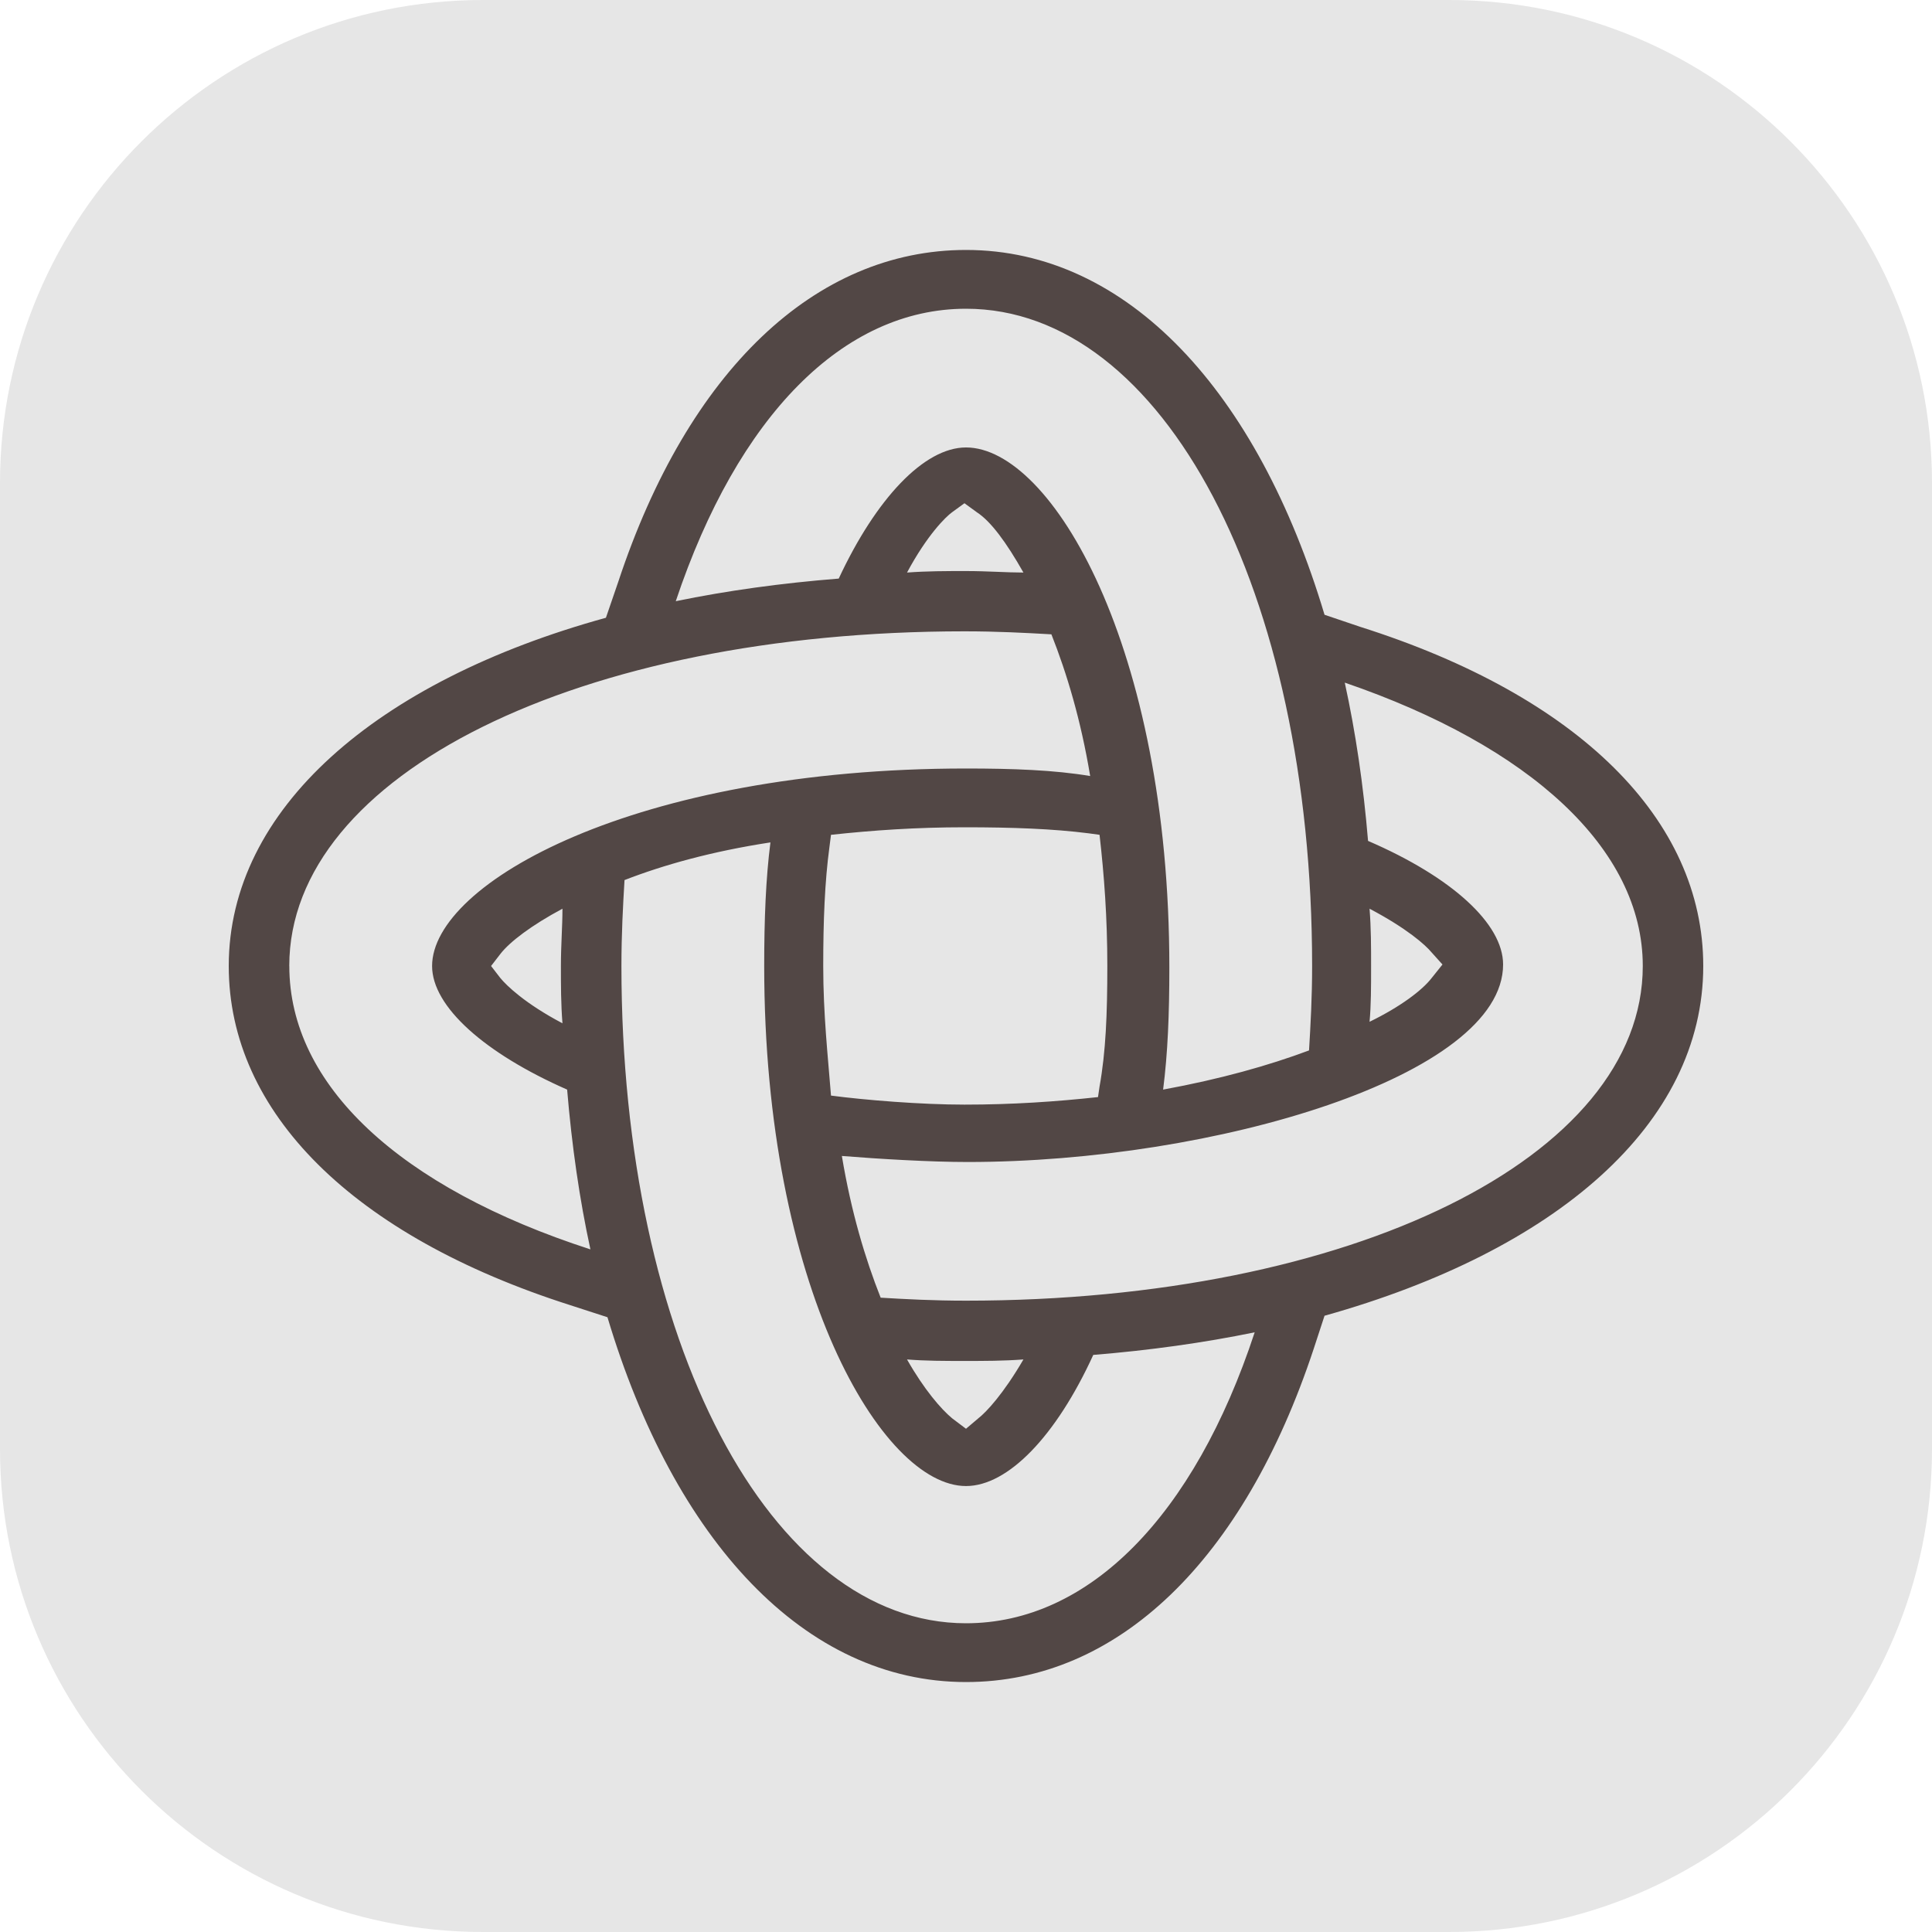
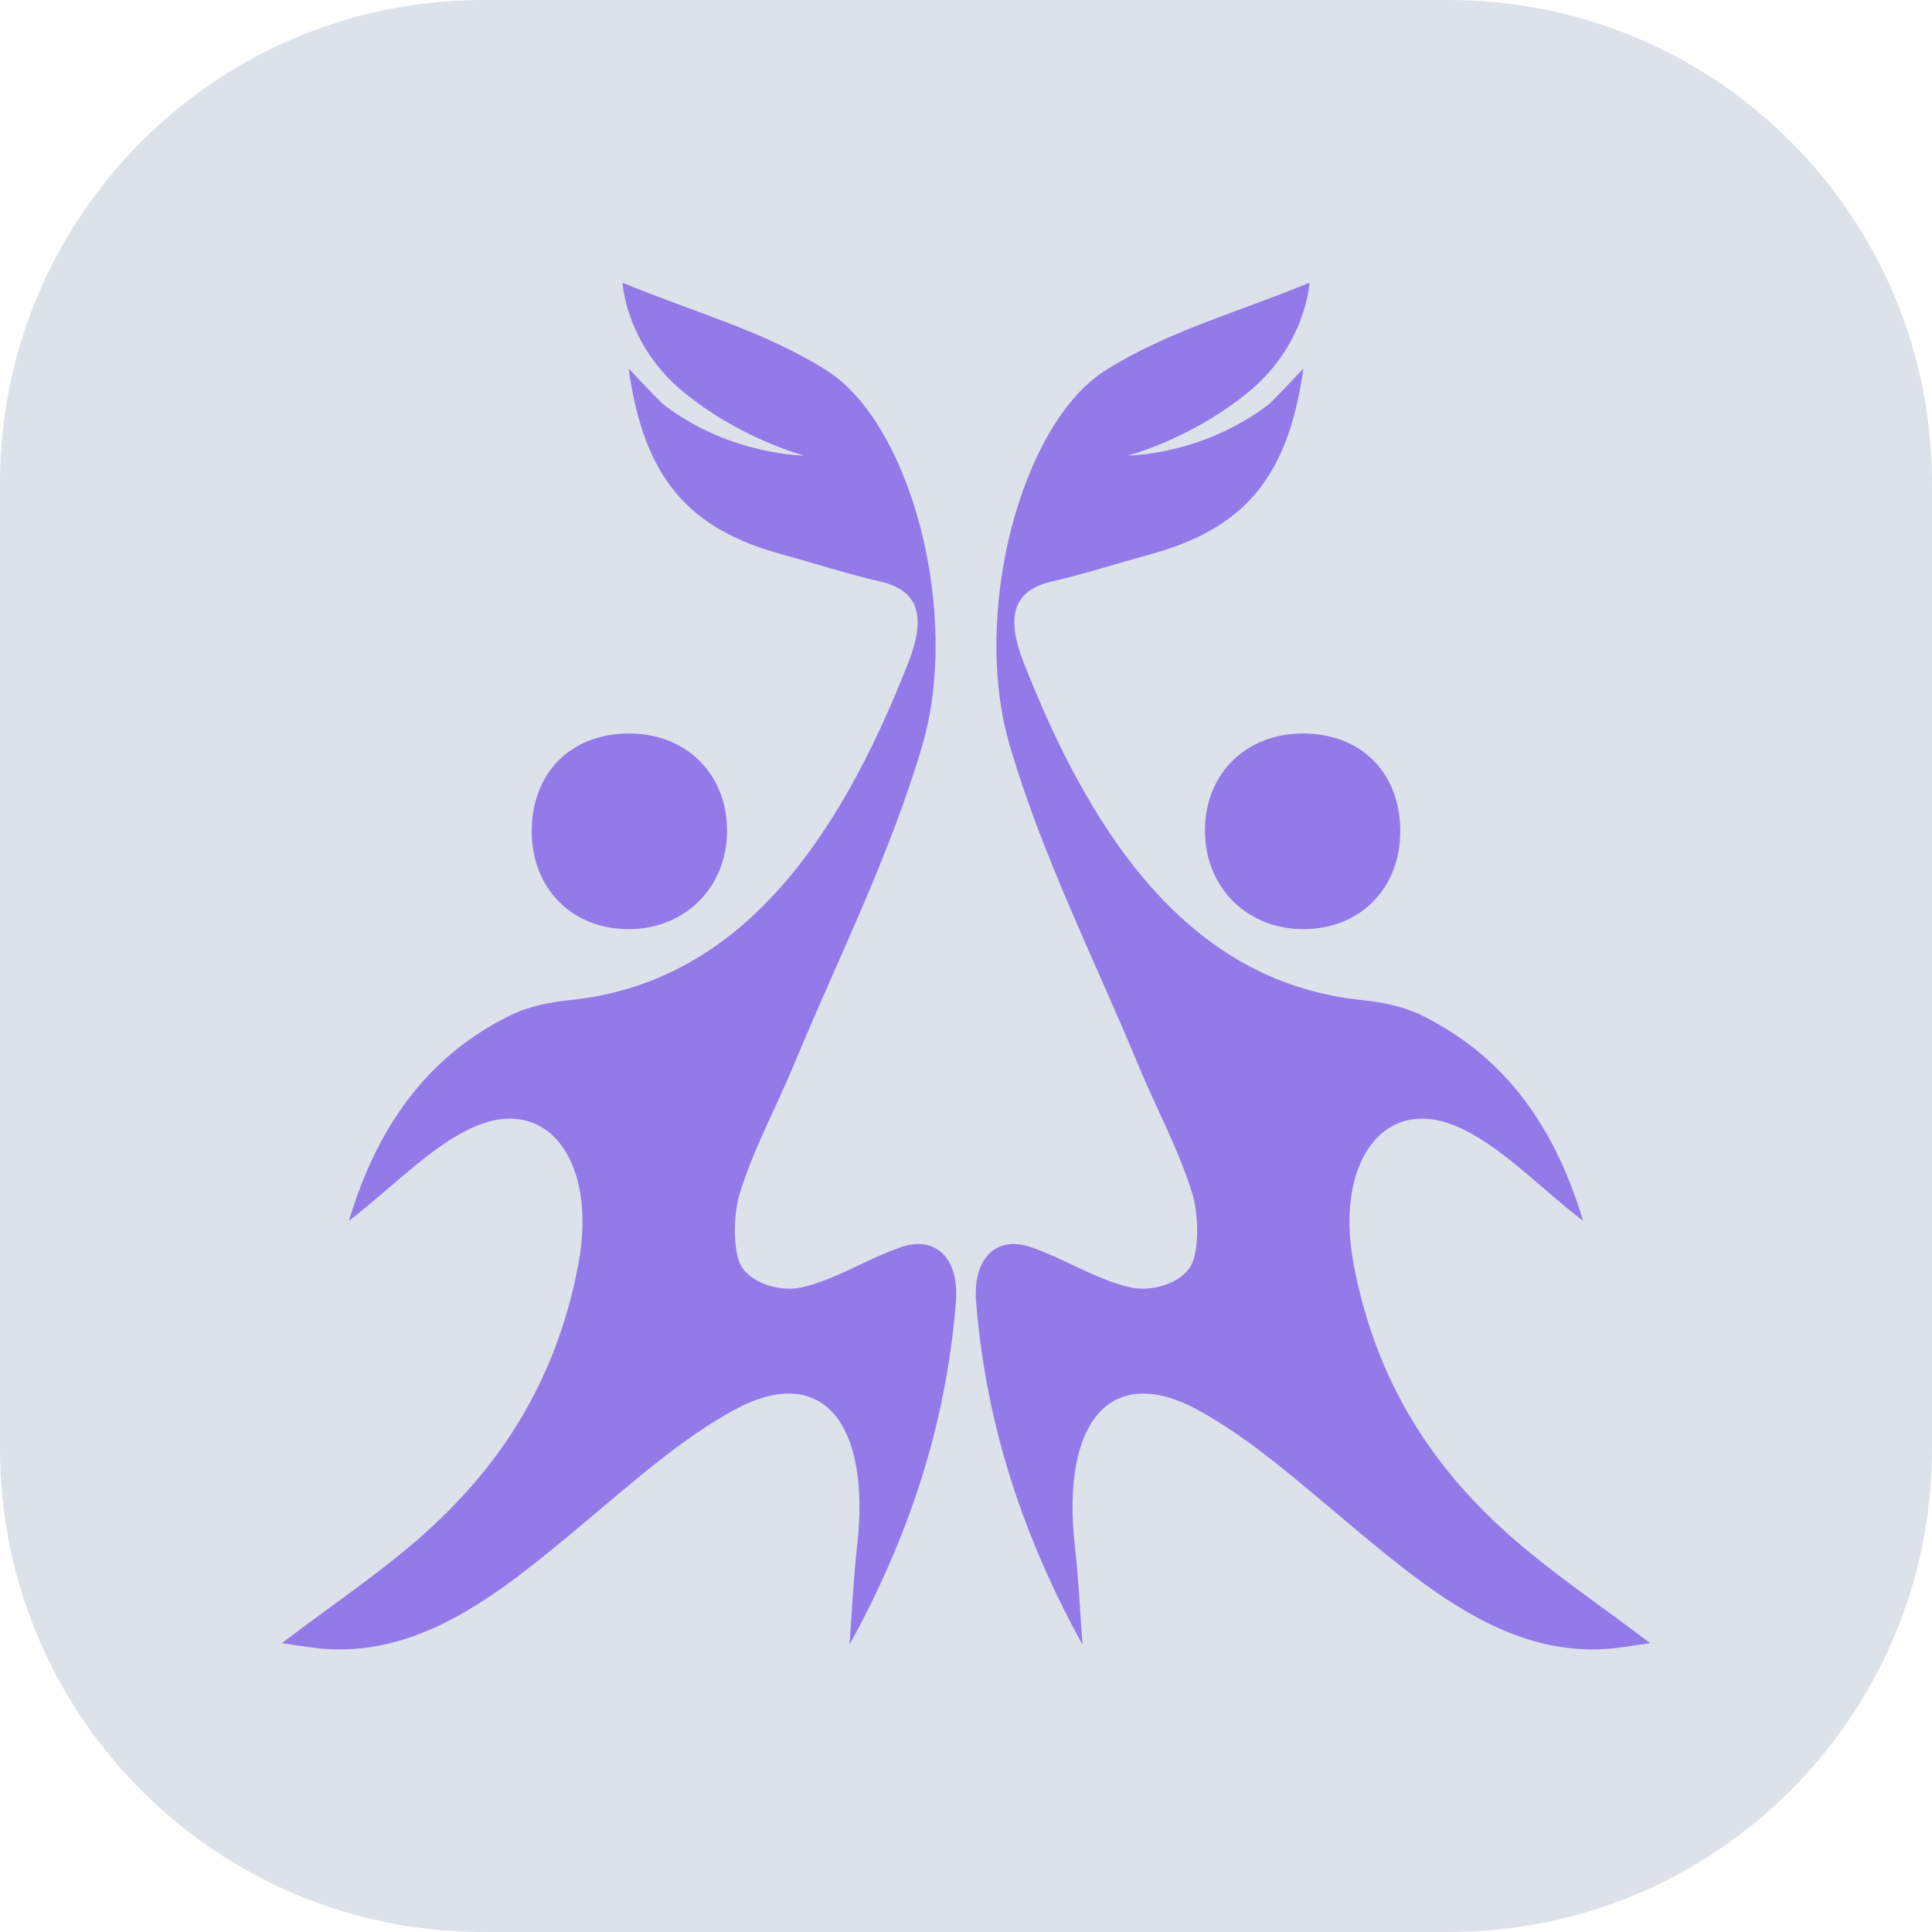
<svg xmlns="http://www.w3.org/2000/svg" viewBox="0 0 400 400">
-   <rect fill="#e6e6e6" height="400" rx="100" width="400" />
-   <path d="m352.64 200c0-30.27-25.71-55.87-71.02-70.22l-7.39-2.5c-13.82-46.19-40.81-75.53-74.23-75.53-31.17 0-57.52 24.97-71.98 68.66l-2.57 7.49c-47.56 13.11-78.09 39.64-78.09 72.1 0 30.27 25.71 55.87 70.7 70.22l7.71 2.5c13.82 46.19 40.81 75.53 74.23 75.53 31.49 0 57.52-25.28 71.98-68.97l2.25-6.87c47.88-13.42 78.41-39.64 78.41-72.41zm-69.09-11.86c7.71 4.06 11.57 7.49 12.85 9.05l2.25 2.5-2.25 2.81c-1.93 2.5-6.43 5.93-12.85 9.05.32-3.43.32-7.18.32-11.55 0-4.06 0-7.8-.32-11.86zm-83.55-124.22c40.81 0 71.66 58.36 71.66 136.08 0 6.55-.32 12.17-.64 17.48-8.36 3.12-18.32 5.93-30.21 8.11.96-7.49 1.29-15.6 1.29-25.28 0-66.48-24.42-107.67-42.1-107.67-8.68 0-18.64 10.61-26.35 27.15-11.89.94-23.14 2.5-33.74 4.68 12.85-38.39 34.71-60.55 60.09-60.55zm-29.56 136.08c0-9.36.32-17.48 1.29-24.66l.32-2.5c8.68-.94 17.67-1.56 27.64-1.56s18.32.31 25.71 1.25l2.25.31c.96 8.43 1.61 17.17 1.61 27.15s-.32 17.79-1.61 24.97l-.32 2.18c-8.68.94-17.67 1.56-27.64 1.56-9 0-20.57-.94-27.64-1.87-.64-8.11-1.61-16.85-1.61-26.84zm41.45-81.46c-3.53 0-7.39-.31-11.89-.31-4.18 0-8.03 0-12.21.31 4.18-7.8 8.03-11.55 9.32-12.48l2.57-1.87 2.57 1.87c2.89 1.87 6.11 6.24 9.64 12.48zm-152 81.46c0-39.64 60.09-69.29 139.79-69.29 6.75 0 12.53.31 18 .62 3.21 8.11 6.11 17.79 8.03 29.34-7.39-1.25-16.07-1.56-25.71-1.56-68.45 0-110.54 23.72-110.54 40.89 0 8.43 10.93 18.1 27.96 25.59.96 11.55 2.57 22.78 4.82 33.08-39.53-12.8-62.34-34.02-62.34-58.67zm56.56 11.86c-7.71-4.06-11.57-7.8-12.85-9.36l-1.93-2.5 1.93-2.5c1.93-2.5 6.43-5.93 12.85-9.36 0 3.75-.32 7.49-.32 11.86 0 4.06 0 7.8.32 11.86zm83.55 124.22c-40.49 0-71.34-58.36-71.34-136.08 0-6.55.32-12.48.64-17.79 8.03-3.12 18-5.93 30.21-7.8-.96 7.49-1.29 15.92-1.29 25.59 0 66.48 24.42 107.67 41.78 107.67 8.68 0 18.64-10.3 26.35-27.15 11.57-.94 22.82-2.5 33.42-4.68-12.53 38.08-34.38 60.24-59.77 60.24zm-12.21-54.62c3.86.31 7.71.31 11.89.31s8.03 0 12.21-.31c-4.18 7.18-7.71 10.92-9.32 12.17l-2.57 2.18-2.89-2.18c-2.25-1.87-5.78-5.93-9.32-12.17zm12.21-12.17c-6.75 0-12.53-.31-17.67-.62-3.21-8.11-6.11-17.79-8.03-29.34 7.71.62 18.32 1.25 26.03 1.25 51.09 0 110.87-17.79 110.87-40.89 0-8.43-10.6-18.1-27.96-25.59-.96-11.55-2.57-22.47-4.82-32.77 38.24 13.11 61.7 34.33 61.7 58.67 0 39.64-60.41 69.29-140.11 69.29z" fill="#524745" />
+   <rect fill="#dde1ea" height="400" rx="100" width="400" />
+   <g fill="#927ae8">
+     <path d="m249.47 171.92c-.03 11.66 8.56 20.36 20.18 20.45 11.79.1 20.23-8.32 20.26-20.18.03-12.09-7.98-20.24-19.97-20.33-11.9-.09-20.45 8.28-20.47 20.06z" />
+     <path d="m311.84 317.26c-15.12-13.59-27.02-31.09-31.6-55.61-3.91-20.95 6.19-35.04 21.52-28.37 8.91 3.88 16.72 12.34 26 19.49-6.43-21.56-17.83-34.79-33.14-42.42-3.95-1.97-8.33-2.85-12.56-3.28-34.39-3.5-55.11-31.51-70.15-69.97-3.62-9.27-2.3-14.84 5.86-16.71 6.79-1.56 13.51-3.74 20.26-5.59 19.25-5.25 28.64-15.61 31.82-38.51-3.44 3.67-6.64 7.03-7.33 7.55-13.7 10.43-28.96 10.47-28.96 10.47s13.32-3.49 25.13-13.32 12.42-22.46 12.42-22.46c-14.54 6.06-29.15 9.91-42.23 18.15-17.46 11-27.9 50.3-19.8 77.76 6.83 23.13 17.53 44.21 26.61 66.12 3.67 8.85 8.23 17.16 11.13 26.43 1.42 4.54 1.51 12.76-.59 15.62-2.55 3.47-8.26 4.82-12.21 3.93-7.06-1.59-13.73-6.02-20.73-8.38-6.77-2.29-11.93 2.05-11.2 11.36 2.06 26.07 10.11 49.37 22.03 70.99-.51-6.8-.81-13.64-1.58-20.38-2.9-25.77 7.41-38.03 25.4-28.25 10.86 5.91 20.89 14.85 30.91 23.23 16.59 13.88 33.08 27.7 53.75 26.29 2.53-.17 5.05-.65 9.06-1.19-10.85-8.27-20.74-14.79-29.81-22.94z" />
+     <path d="m150.53 171.92c.03 11.66-8.56 20.36-20.18 20.45-11.79.1-20.23-8.32-20.26-20.18-.03-12.09 7.98-20.24 19.97-20.33 11.9-.09 20.45 8.28 20.47 20.06z" />
+     <path d="m88.16 317.26c15.12-13.59 27.02-31.09 31.6-55.61 3.91-20.95-6.19-35.04-21.52-28.37-8.91 3.88-16.72 12.34-26 19.49 6.43-21.56 17.83-34.79 33.14-42.42 3.95-1.97 8.33-2.85 12.56-3.28 34.39-3.5 55.11-31.51 70.15-69.97 3.62-9.27 2.3-14.84-5.86-16.71-6.79-1.56-13.51-3.74-20.26-5.59-19.25-5.25-28.64-15.61-31.82-38.51 3.44 3.67 6.64 7.03 7.33 7.55 13.7 10.43 28.96 10.47 28.96 10.47s-13.32-3.49-25.13-13.32-12.42-22.46-12.42-22.46c14.54 6.06 29.15 9.91 42.23 18.15 17.46 11 27.9 50.3 19.8 77.76-6.83 23.13-17.53 44.21-26.61 66.12-3.67 8.85-8.23 17.16-11.13 26.43-1.42 4.54-1.51 12.76.59 15.62 2.55 3.47 8.26 4.82 12.21 3.93 7.06-1.59 13.73-6.02 20.73-8.38 6.77-2.29 11.93 2.05 11.2 11.36-2.06 26.07-10.11 49.37-22.03 70.99.51-6.8.81-13.64 1.58-20.38 2.9-25.77-7.41-38.03-25.4-28.25-10.86 5.91-20.89 14.85-30.91 23.23-16.59 13.88-33.08 27.7-53.75 26.29-2.53-.17-5.05-.65-9.06-1.19 10.85-8.27 20.74-14.79 29.81-22.94z" />
+   </g>
</svg>
